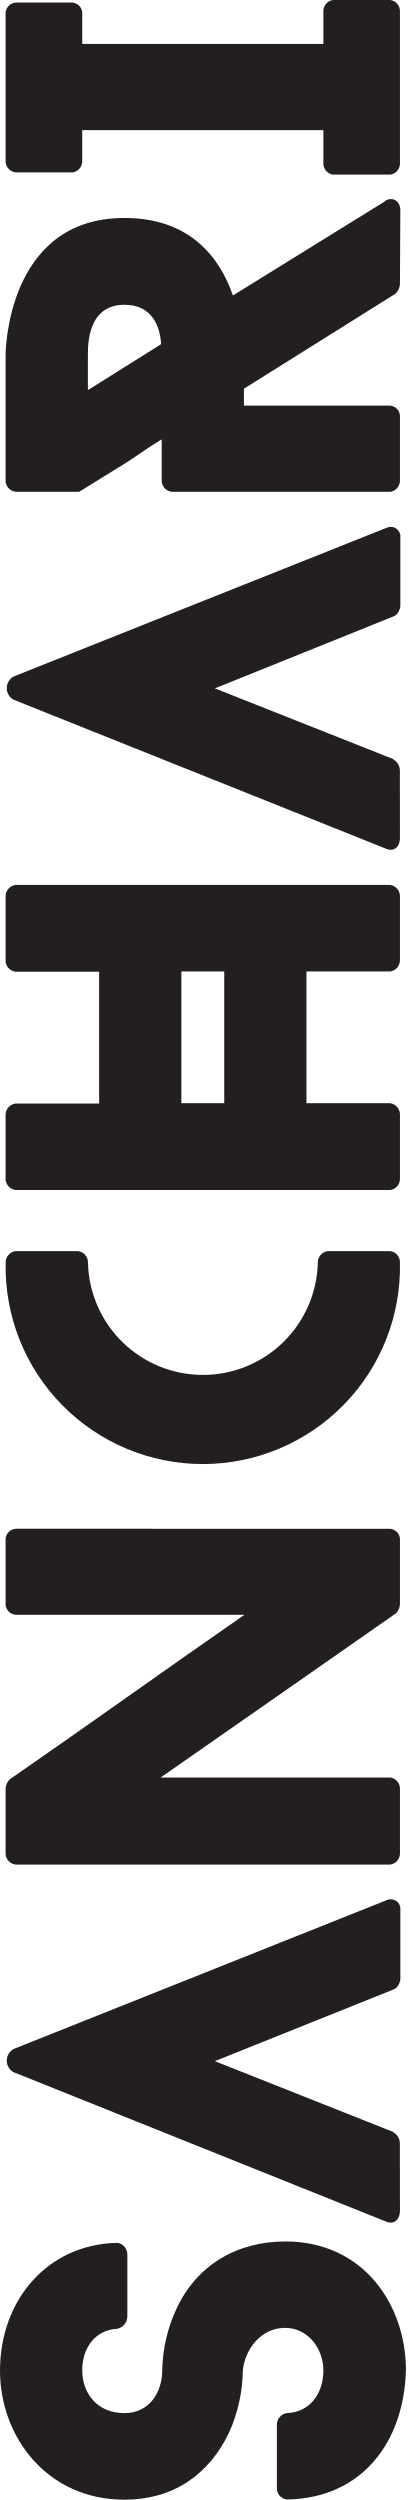
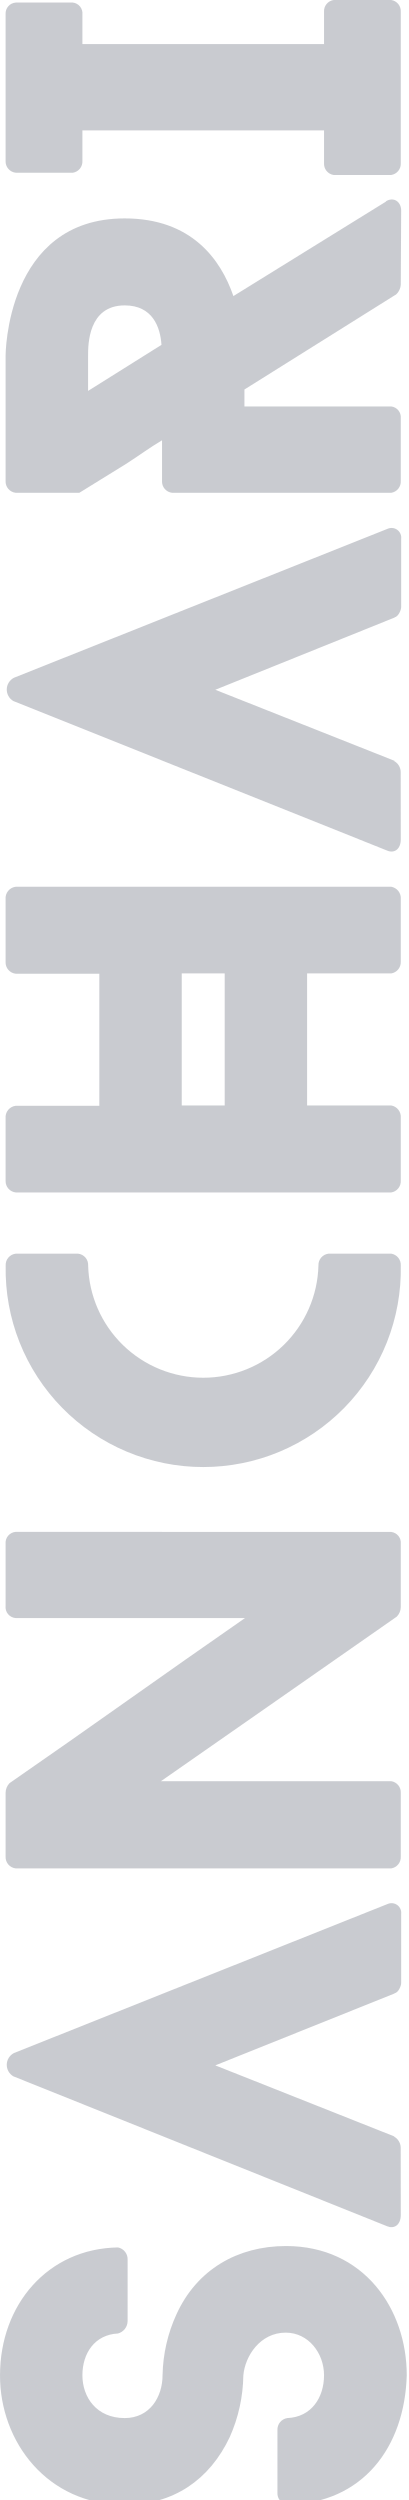
- <svg xmlns="http://www.w3.org/2000/svg" width="116" height="711" viewBox="0 0 116 711" fill="none">
-   <path d="M81.541 710.852C80.734 710.747 79.997 710.341 79.478 709.716C78.959 709.09 78.695 708.291 78.741 707.479L78.741 689.69C78.71 688.879 78.978 688.085 79.494 687.459C80.01 686.833 80.739 686.419 81.54 686.295C88.44 686.008 91.967 680.409 91.967 674.149C91.967 667.888 87.558 662.047 81.078 662.047C73.869 662.047 69.527 668.66 69.064 674.215C68.976 680.243 67.663 686.19 65.206 691.696C59.453 703.864 49.18 710.918 35.403 710.918C13.359 710.918 -7.84347e-07 692.974 -1.60435e-06 674.215C-2.48601e-06 654.045 13.623 638.173 33.485 637.864C34.286 638.022 35.003 638.464 35.505 639.107C36.007 639.751 36.26 640.554 36.218 641.369L36.218 658.784C36.207 659.586 35.934 660.363 35.44 660.996C34.947 661.628 34.26 662.083 33.485 662.289C26.872 662.62 23.389 667.91 23.389 674.149C23.389 680.387 27.401 686.295 35.403 686.295C42.457 686.295 46.138 680.365 46.138 674.105C46.254 668.141 47.597 662.266 50.084 656.844C55.837 644.191 67.388 637.468 81.166 637.468C103.21 637.468 115.444 655.257 115.444 674.149C114.871 694.495 102.989 710.543 81.541 710.852Z" fill="#231F20" />
-   <path d="M113.747 628.649C113.747 631.537 111.83 632.661 109.912 631.868L3.792 589.301C3.207 588.96 2.725 588.469 2.395 587.878C2.066 587.287 1.901 586.618 1.919 585.942C1.937 585.265 2.137 584.606 2.498 584.034C2.858 583.461 3.366 582.996 3.969 582.688L110.022 540.385C110.47 540.189 110.961 540.116 111.447 540.173C111.932 540.23 112.393 540.415 112.784 540.708C113.174 541.002 113.479 541.395 113.668 541.845C113.856 542.296 113.922 542.789 113.858 543.273L113.858 562.848C113.858 563.664 113.064 565.581 111.94 565.736L112.094 565.736L61.106 586.193L111.984 606.385L111.808 606.385C112.384 606.697 112.867 607.158 113.204 607.72C113.541 608.283 113.721 608.925 113.725 609.581L113.747 628.649Z" fill="#231F20" />
-   <path d="M111.035 434.795C111.839 434.889 112.574 435.295 113.081 435.926C113.588 436.557 113.827 437.362 113.747 438.167L113.747 456.111C113.737 457.126 113.334 458.098 112.622 458.823C89.234 475.179 69.218 489.111 45.675 505.534L111.035 505.534C111.824 505.653 112.539 506.063 113.041 506.683C113.542 507.303 113.794 508.088 113.747 508.884L113.747 526.916C113.795 527.715 113.544 528.503 113.042 529.126C112.541 529.75 111.826 530.164 111.035 530.289L4.497 530.289C3.671 530.211 2.906 529.816 2.364 529.187C1.822 528.559 1.544 527.745 1.587 526.916L1.587 508.818C1.6 507.797 2.002 506.82 2.711 506.085C25.835 490.103 46.314 475.333 69.526 459.241L4.497 459.241C4.074 459.217 3.661 459.107 3.282 458.917C2.904 458.728 2.568 458.463 2.296 458.139C2.023 457.814 1.82 457.438 1.698 457.033C1.576 456.627 1.538 456.201 1.587 455.781L1.587 438.145C1.551 437.733 1.597 437.318 1.724 436.925C1.85 436.531 2.053 436.166 2.322 435.852C2.591 435.538 2.92 435.281 3.29 435.096C3.659 434.91 4.062 434.8 4.475 434.773L111.035 434.795Z" fill="#231F20" />
-   <path d="M111.035 355.813C111.825 355.937 112.541 356.352 113.042 356.975C113.543 357.599 113.794 358.387 113.746 359.185C113.894 366.642 112.553 374.053 109.802 380.985C107.051 387.917 102.944 394.231 97.723 399.557C92.502 404.882 86.271 409.113 79.395 412.001C72.519 414.889 65.135 416.377 57.678 416.377C50.219 416.377 42.836 414.889 35.96 412.001C29.084 409.113 22.853 404.882 17.632 399.557C12.411 394.231 8.304 387.917 5.553 380.985C2.802 374.053 1.461 366.642 1.609 359.185C1.565 358.36 1.84 357.549 2.378 356.921C2.915 356.293 3.674 355.896 4.496 355.813L22.132 355.813C22.954 355.896 23.713 356.293 24.25 356.921C24.788 357.549 25.063 358.36 25.019 359.185C25.241 367.706 28.781 375.803 34.885 381.751C40.99 387.699 49.176 391.028 57.7 391.028C66.223 391.028 74.409 387.699 80.514 381.751C86.618 375.803 90.158 367.706 90.38 359.185C90.341 358.361 90.618 357.553 91.155 356.927C91.692 356.3 92.447 355.902 93.267 355.813L111.035 355.813Z" fill="#231F20" />
-   <path d="M1.587 255.203C1.512 254.355 1.773 253.511 2.312 252.852C2.852 252.193 3.628 251.771 4.474 251.676L111.035 251.676C111.847 251.817 112.576 252.258 113.079 252.911C113.581 253.564 113.819 254.383 113.746 255.203L113.746 272.993C113.772 273.777 113.511 274.543 113.012 275.148C112.512 275.753 111.809 276.154 111.035 276.277L87.161 276.277L87.161 313.752L111.035 313.752C111.847 313.893 112.576 314.333 113.079 314.987C113.581 315.64 113.819 316.458 113.746 317.279L113.746 335.069C113.794 335.867 113.543 336.655 113.042 337.279C112.541 337.902 111.825 338.317 111.035 338.441L4.496 338.441C3.686 338.364 2.935 337.981 2.395 337.372C1.855 336.762 1.566 335.971 1.587 335.157L1.587 317.367C1.512 316.519 1.773 315.675 2.312 315.016C2.852 314.357 3.628 313.935 4.474 313.84L28.194 313.84L28.194 276.366L4.496 276.366C3.67 276.287 2.906 275.893 2.364 275.264C1.822 274.636 1.543 273.822 1.587 272.993L1.587 255.203ZM63.773 276.277L51.582 276.277L51.582 313.752L63.773 313.752L63.773 276.277Z" fill="#231F20" />
-   <path d="M113.747 238.23C113.747 241.118 111.83 242.242 109.912 241.427L3.792 198.97C3.207 198.63 2.725 198.138 2.395 197.547C2.066 196.956 1.901 196.288 1.919 195.611C1.937 194.935 2.137 194.276 2.498 193.703C2.858 193.13 3.366 192.665 3.969 192.357L110.022 150.077C110.47 149.881 110.961 149.808 111.447 149.864C111.932 149.921 112.393 150.106 112.784 150.4C113.174 150.694 113.479 151.086 113.668 151.537C113.856 151.987 113.922 152.48 113.858 152.964L113.858 172.341C113.858 173.135 113.064 175.052 111.94 175.229L112.094 175.229L61.106 195.774L112.05 215.966L111.808 215.966C112.387 216.274 112.872 216.735 113.21 217.298C113.548 217.861 113.726 218.506 113.725 219.162L113.747 238.23Z" fill="#231F20" />
-   <path d="M113.746 80.747C113.714 81.338 113.556 81.916 113.282 82.44C113.008 82.965 112.625 83.425 112.159 83.789L112.313 83.635L69.372 110.551L69.372 115.356L111.035 115.356C111.834 115.451 112.566 115.854 113.072 116.48C113.579 117.106 113.821 117.905 113.746 118.707L113.746 136.496C113.794 137.295 113.543 138.083 113.042 138.707C112.541 139.33 111.825 139.745 111.035 139.869L48.871 139.869C48.048 139.785 47.29 139.388 46.752 138.76C46.215 138.133 45.939 137.322 45.983 136.496L45.983 124.967C42.456 127.04 39.37 129.376 35.733 131.691L22.506 139.869L4.496 139.869C3.67 139.791 2.906 139.396 2.364 138.768C1.821 138.139 1.543 137.325 1.586 136.496L1.586 100.94C1.586 100.94 1.586 61.988 35.38 61.988C54.294 61.988 62.626 73.539 66.241 84.032L109.602 57.182L109.447 57.182C111.652 55.749 113.856 57.182 113.856 59.761L113.746 80.747ZM45.829 97.875C45.498 92.761 43.249 86.677 35.402 86.677C24.997 86.677 24.997 97.875 24.997 100.94L24.997 110.947L45.829 97.875Z" fill="#231F20" />
-   <path d="M23.389 12.5L91.968 12.5L91.968 3.352C91.92 2.556 92.172 1.77 92.674 1.15C93.175 0.531 93.891 0.121 94.679 0.001L111.036 0.001C111.824 0.121 112.539 0.531 113.041 1.15C113.543 1.77 113.794 2.556 113.747 3.352L113.747 46.293C113.795 47.092 113.544 47.88 113.043 48.503C112.541 49.127 111.826 49.541 111.036 49.666L94.679 49.666C93.889 49.541 93.173 49.127 92.672 48.503C92.171 47.88 91.919 47.092 91.968 46.293L91.968 37.013L23.389 37.013L23.389 45.654C23.437 46.453 23.186 47.241 22.685 47.864C22.183 48.488 21.468 48.902 20.677 49.027L4.497 49.027C3.671 48.948 2.907 48.554 2.365 47.925C1.822 47.297 1.544 46.483 1.587 45.654L1.587 4.013C1.539 3.192 1.818 2.385 2.364 1.77C2.909 1.154 3.676 0.78 4.497 0.728L20.677 0.728C21.481 0.823 22.216 1.229 22.723 1.86C23.23 2.491 23.47 3.296 23.389 4.101L23.389 12.5Z" fill="#231F20" />
+ <svg xmlns="http://www.w3.org/2000/svg" width="140" height="857" viewBox="0 0 140 857" fill="none">
+   <path d="M98.486 858.576C97.512 858.45 96.622 857.96 95.995 857.204C95.367 856.448 95.049 855.483 95.104 854.502L95.104 833.016C95.067 832.037 95.391 831.078 96.014 830.322C96.638 829.566 97.517 829.065 98.486 828.916C106.819 828.57 111.079 821.807 111.079 814.245C111.079 806.684 105.754 799.628 97.927 799.628C89.22 799.628 83.975 807.616 83.416 814.325C83.31 821.606 81.725 828.789 78.757 835.439C71.808 850.136 59.4 858.656 42.76 858.656C16.135 858.656 -9.47345e-07 836.983 -1.93775e-06 814.325C-3.00264e-06 789.963 16.454 770.793 40.443 770.421C41.411 770.611 42.277 771.144 42.883 771.922C43.49 772.699 43.795 773.669 43.745 774.654L43.745 795.688C43.731 796.657 43.401 797.595 42.805 798.359C42.209 799.123 41.38 799.672 40.443 799.921C32.456 800.321 28.249 806.711 28.249 814.245C28.249 821.78 33.095 828.916 42.76 828.916C51.28 828.916 55.726 821.754 55.726 814.192C55.866 806.989 57.489 799.893 60.492 793.345C67.441 778.062 81.393 769.941 98.033 769.941C124.658 769.941 139.435 791.428 139.435 814.245C138.743 838.82 124.392 858.203 98.486 858.576Z" fill="#9499A2" fill-opacity="0.5" />
+   <path d="M137.385 759.291C137.385 762.779 135.069 764.137 132.752 763.179L4.579 711.766C3.873 711.355 3.29 710.761 2.892 710.047C2.494 709.334 2.296 708.526 2.317 707.709C2.339 706.892 2.58 706.096 3.016 705.404C3.451 704.713 4.065 704.151 4.792 703.778L132.885 652.685C133.426 652.448 134.02 652.36 134.606 652.429C135.192 652.497 135.749 652.72 136.221 653.075C136.692 653.43 137.061 653.904 137.289 654.448C137.517 654.993 137.596 655.588 137.518 656.173L137.518 679.816C137.518 680.801 136.56 683.117 135.202 683.304L135.388 683.304L73.804 708.012L135.255 732.4L135.042 732.4C135.738 732.777 136.321 733.334 136.729 734.013C137.136 734.693 137.354 735.469 137.358 736.261L137.385 759.291Z" fill="#9499A2" fill-opacity="0.5" />
+   <path d="M134.11 525.151C135.081 525.265 135.968 525.756 136.581 526.518C137.194 527.28 137.482 528.252 137.385 529.225L137.385 550.898C137.373 552.124 136.886 553.298 136.027 554.172C107.778 573.928 83.602 590.755 55.167 610.591L134.11 610.591C135.062 610.735 135.926 611.23 136.532 611.979C137.138 612.728 137.442 613.676 137.385 614.638L137.385 636.417C137.443 637.382 137.14 638.333 136.534 639.086C135.929 639.839 135.064 640.34 134.11 640.491L5.431 640.491C4.433 640.396 3.51 639.919 2.856 639.16C2.201 638.401 1.864 637.418 1.917 636.417L1.917 614.558C1.933 613.325 2.418 612.144 3.275 611.256C31.204 591.953 55.939 574.115 83.975 554.678L5.431 554.678C4.921 554.649 4.422 554.516 3.964 554.287C3.507 554.058 3.102 553.738 2.773 553.346C2.443 552.955 2.198 552.5 2.051 552.011C1.904 551.521 1.858 551.006 1.917 550.498L1.917 529.198C1.873 528.701 1.929 528.199 2.082 527.724C2.234 527.248 2.48 526.808 2.805 526.429C3.13 526.049 3.527 525.739 3.973 525.515C4.42 525.291 4.906 525.158 5.405 525.125L134.11 525.151Z" fill="#9499A2" fill-opacity="0.5" />
+   <path d="M134.11 429.754C135.065 429.904 135.929 430.405 136.534 431.158C137.14 431.911 137.443 432.863 137.385 433.827C137.563 442.834 135.944 451.785 132.621 460.158C129.298 468.53 124.338 476.156 118.032 482.588C111.726 489.021 104.2 494.131 95.895 497.619C87.59 501.107 78.672 502.904 69.664 502.904C60.656 502.904 51.739 501.107 43.434 497.619C35.129 494.131 27.603 489.021 21.297 482.588C14.991 476.156 10.031 468.53 6.708 460.158C3.385 451.785 1.765 442.834 1.944 433.827C1.891 432.83 2.223 431.851 2.873 431.093C3.522 430.334 4.438 429.855 5.431 429.754L26.731 429.754C27.725 429.855 28.641 430.334 29.29 431.093C29.94 431.851 30.272 432.83 30.219 433.827C30.487 444.118 34.763 453.898 42.136 461.082C49.509 468.267 59.396 472.287 69.691 472.287C79.985 472.287 89.873 468.267 97.246 461.082C104.619 453.898 108.895 444.118 109.162 433.827C109.116 432.832 109.451 431.856 110.099 431.099C110.747 430.342 111.66 429.861 112.65 429.754L134.11 429.754Z" fill="#9499A2" fill-opacity="0.5" />
+   <path d="M1.917 308.237C1.827 307.212 2.142 306.193 2.794 305.397C3.445 304.601 4.382 304.092 5.405 303.977L134.11 303.977C135.091 304.147 135.972 304.679 136.579 305.468C137.185 306.258 137.473 307.246 137.385 308.237L137.385 329.724C137.416 330.67 137.101 331.596 136.498 332.326C135.895 333.057 135.046 333.542 134.11 333.691L105.275 333.691L105.275 378.953L134.11 378.953C135.091 379.123 135.972 379.655 136.579 380.444C137.185 381.234 137.473 382.222 137.385 383.213L137.385 404.7C137.443 405.664 137.14 406.616 136.534 407.369C135.929 408.122 135.065 408.623 134.11 408.773L5.432 408.773C4.453 408.679 3.546 408.218 2.893 407.481C2.241 406.745 1.892 405.789 1.917 404.806L1.917 383.32C1.827 382.295 2.142 381.276 2.794 380.48C3.445 379.684 4.382 379.174 5.405 379.06L34.053 379.06L34.053 333.797L5.432 333.797C4.433 333.703 3.511 333.226 2.856 332.467C2.201 331.708 1.864 330.725 1.917 329.724L1.917 308.237ZM77.026 333.691L62.303 333.691L62.303 378.953L77.026 378.953L77.026 333.691Z" fill="#9499A2" fill-opacity="0.5" />
+   <path d="M137.385 287.736C137.385 291.224 135.068 292.582 132.752 291.597L4.579 240.317C3.873 239.906 3.29 239.312 2.892 238.599C2.494 237.885 2.296 237.077 2.317 236.26C2.339 235.443 2.58 234.647 3.016 233.955C3.451 233.264 4.065 232.702 4.792 232.329L132.885 181.263C133.426 181.026 134.02 180.938 134.606 181.006C135.192 181.075 135.749 181.298 136.221 181.653C136.692 182.008 137.061 182.482 137.289 183.026C137.517 183.571 137.596 184.166 137.518 184.751L137.518 208.154C137.518 209.112 136.559 211.429 135.202 211.642L135.388 211.642L73.804 236.456L135.335 260.845L135.042 260.845C135.742 261.217 136.328 261.773 136.736 262.454C137.144 263.134 137.359 263.912 137.358 264.705L137.385 287.736Z" fill="#9499A2" fill-opacity="0.5" />
+   <path d="M137.385 97.527C137.346 98.241 137.155 98.938 136.825 99.572C136.494 100.206 136.031 100.762 135.468 101.202L135.654 101.015L83.789 133.524L83.789 139.329L134.11 139.329C135.076 139.443 135.959 139.93 136.571 140.686C137.183 141.442 137.475 142.407 137.385 143.376L137.385 164.862C137.443 165.827 137.14 166.778 136.534 167.531C135.929 168.284 135.065 168.785 134.11 168.936L59.028 168.936C58.034 168.834 57.118 168.355 56.469 167.596C55.819 166.838 55.487 165.859 55.54 164.862L55.54 150.937C51.28 153.44 47.552 156.262 43.159 159.058L27.184 168.936L5.432 168.936C4.433 168.841 3.511 168.364 2.856 167.605C2.201 166.846 1.864 165.863 1.917 164.862L1.917 121.916C1.917 121.916 1.917 74.87 42.733 74.87C65.577 74.87 75.642 88.821 80.008 101.494L132.379 69.065L132.193 69.065C134.856 67.335 137.518 69.065 137.518 72.18L137.385 97.527ZM55.353 118.215C54.954 112.038 52.238 104.689 42.76 104.689C30.193 104.689 30.193 118.215 30.193 121.916L30.193 134.004L55.353 118.215Z" fill="#9499A2" fill-opacity="0.5" />
+   <path d="M28.249 15.096L111.079 15.096L111.079 4.047C111.022 3.085 111.326 2.137 111.932 1.388C112.538 0.64 113.402 0.144 114.354 -1.10038e-06L134.11 -1.96393e-06C135.062 0.144 135.926 0.64 136.532 1.388C137.138 2.137 137.442 3.085 137.385 4.047L137.385 55.913C137.443 56.877 137.14 57.829 136.534 58.582C135.929 59.335 135.064 59.836 134.11 59.986L114.354 59.986C113.4 59.836 112.535 59.335 111.93 58.582C111.324 57.829 111.021 56.877 111.079 55.913L111.079 44.703L28.249 44.703L28.249 55.14C28.307 56.105 28.004 57.057 27.398 57.81C26.793 58.563 25.929 59.063 24.974 59.214L5.431 59.214C4.433 59.119 3.51 58.642 2.856 57.883C2.201 57.124 1.864 56.142 1.917 55.14L1.917 4.846C1.859 3.854 2.196 2.88 2.854 2.136C3.513 1.392 4.44 0.94 5.431 0.879L24.974 0.879C25.945 0.992 26.833 1.483 27.445 2.245C28.058 3.007 28.346 3.979 28.249 4.952L28.249 15.096Z" fill="#9499A2" fill-opacity="0.5" />
</svg>
